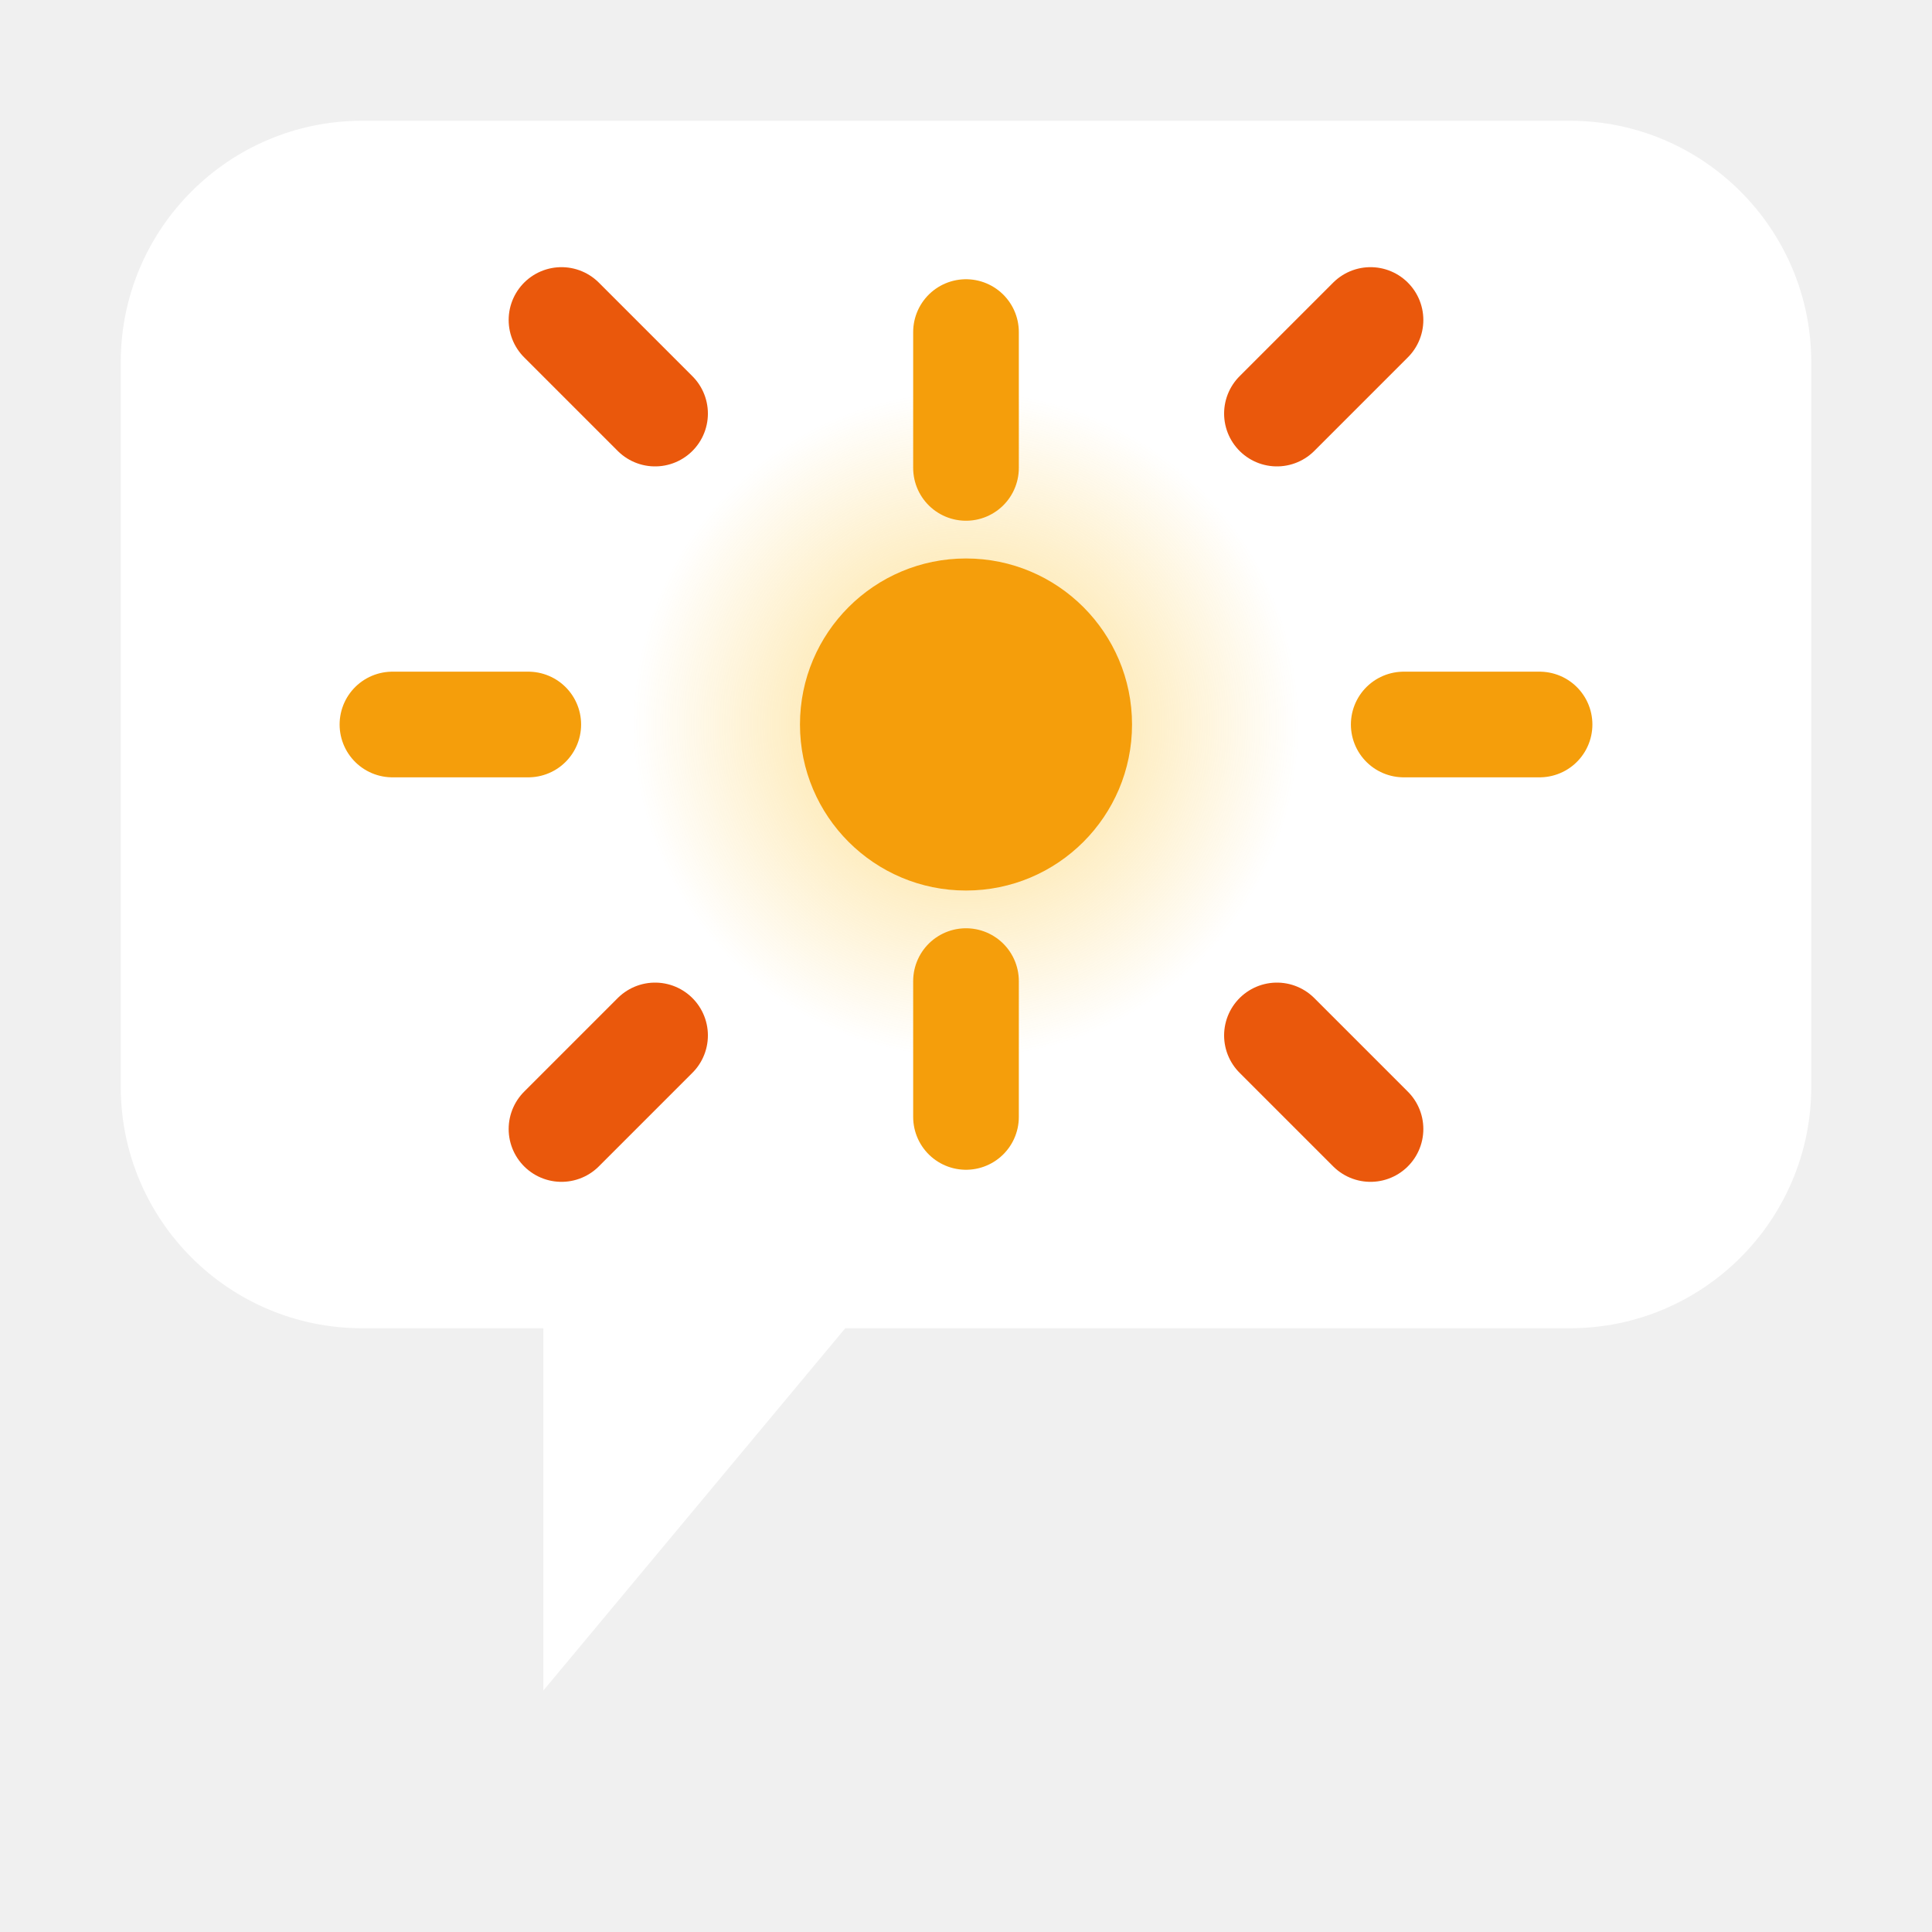
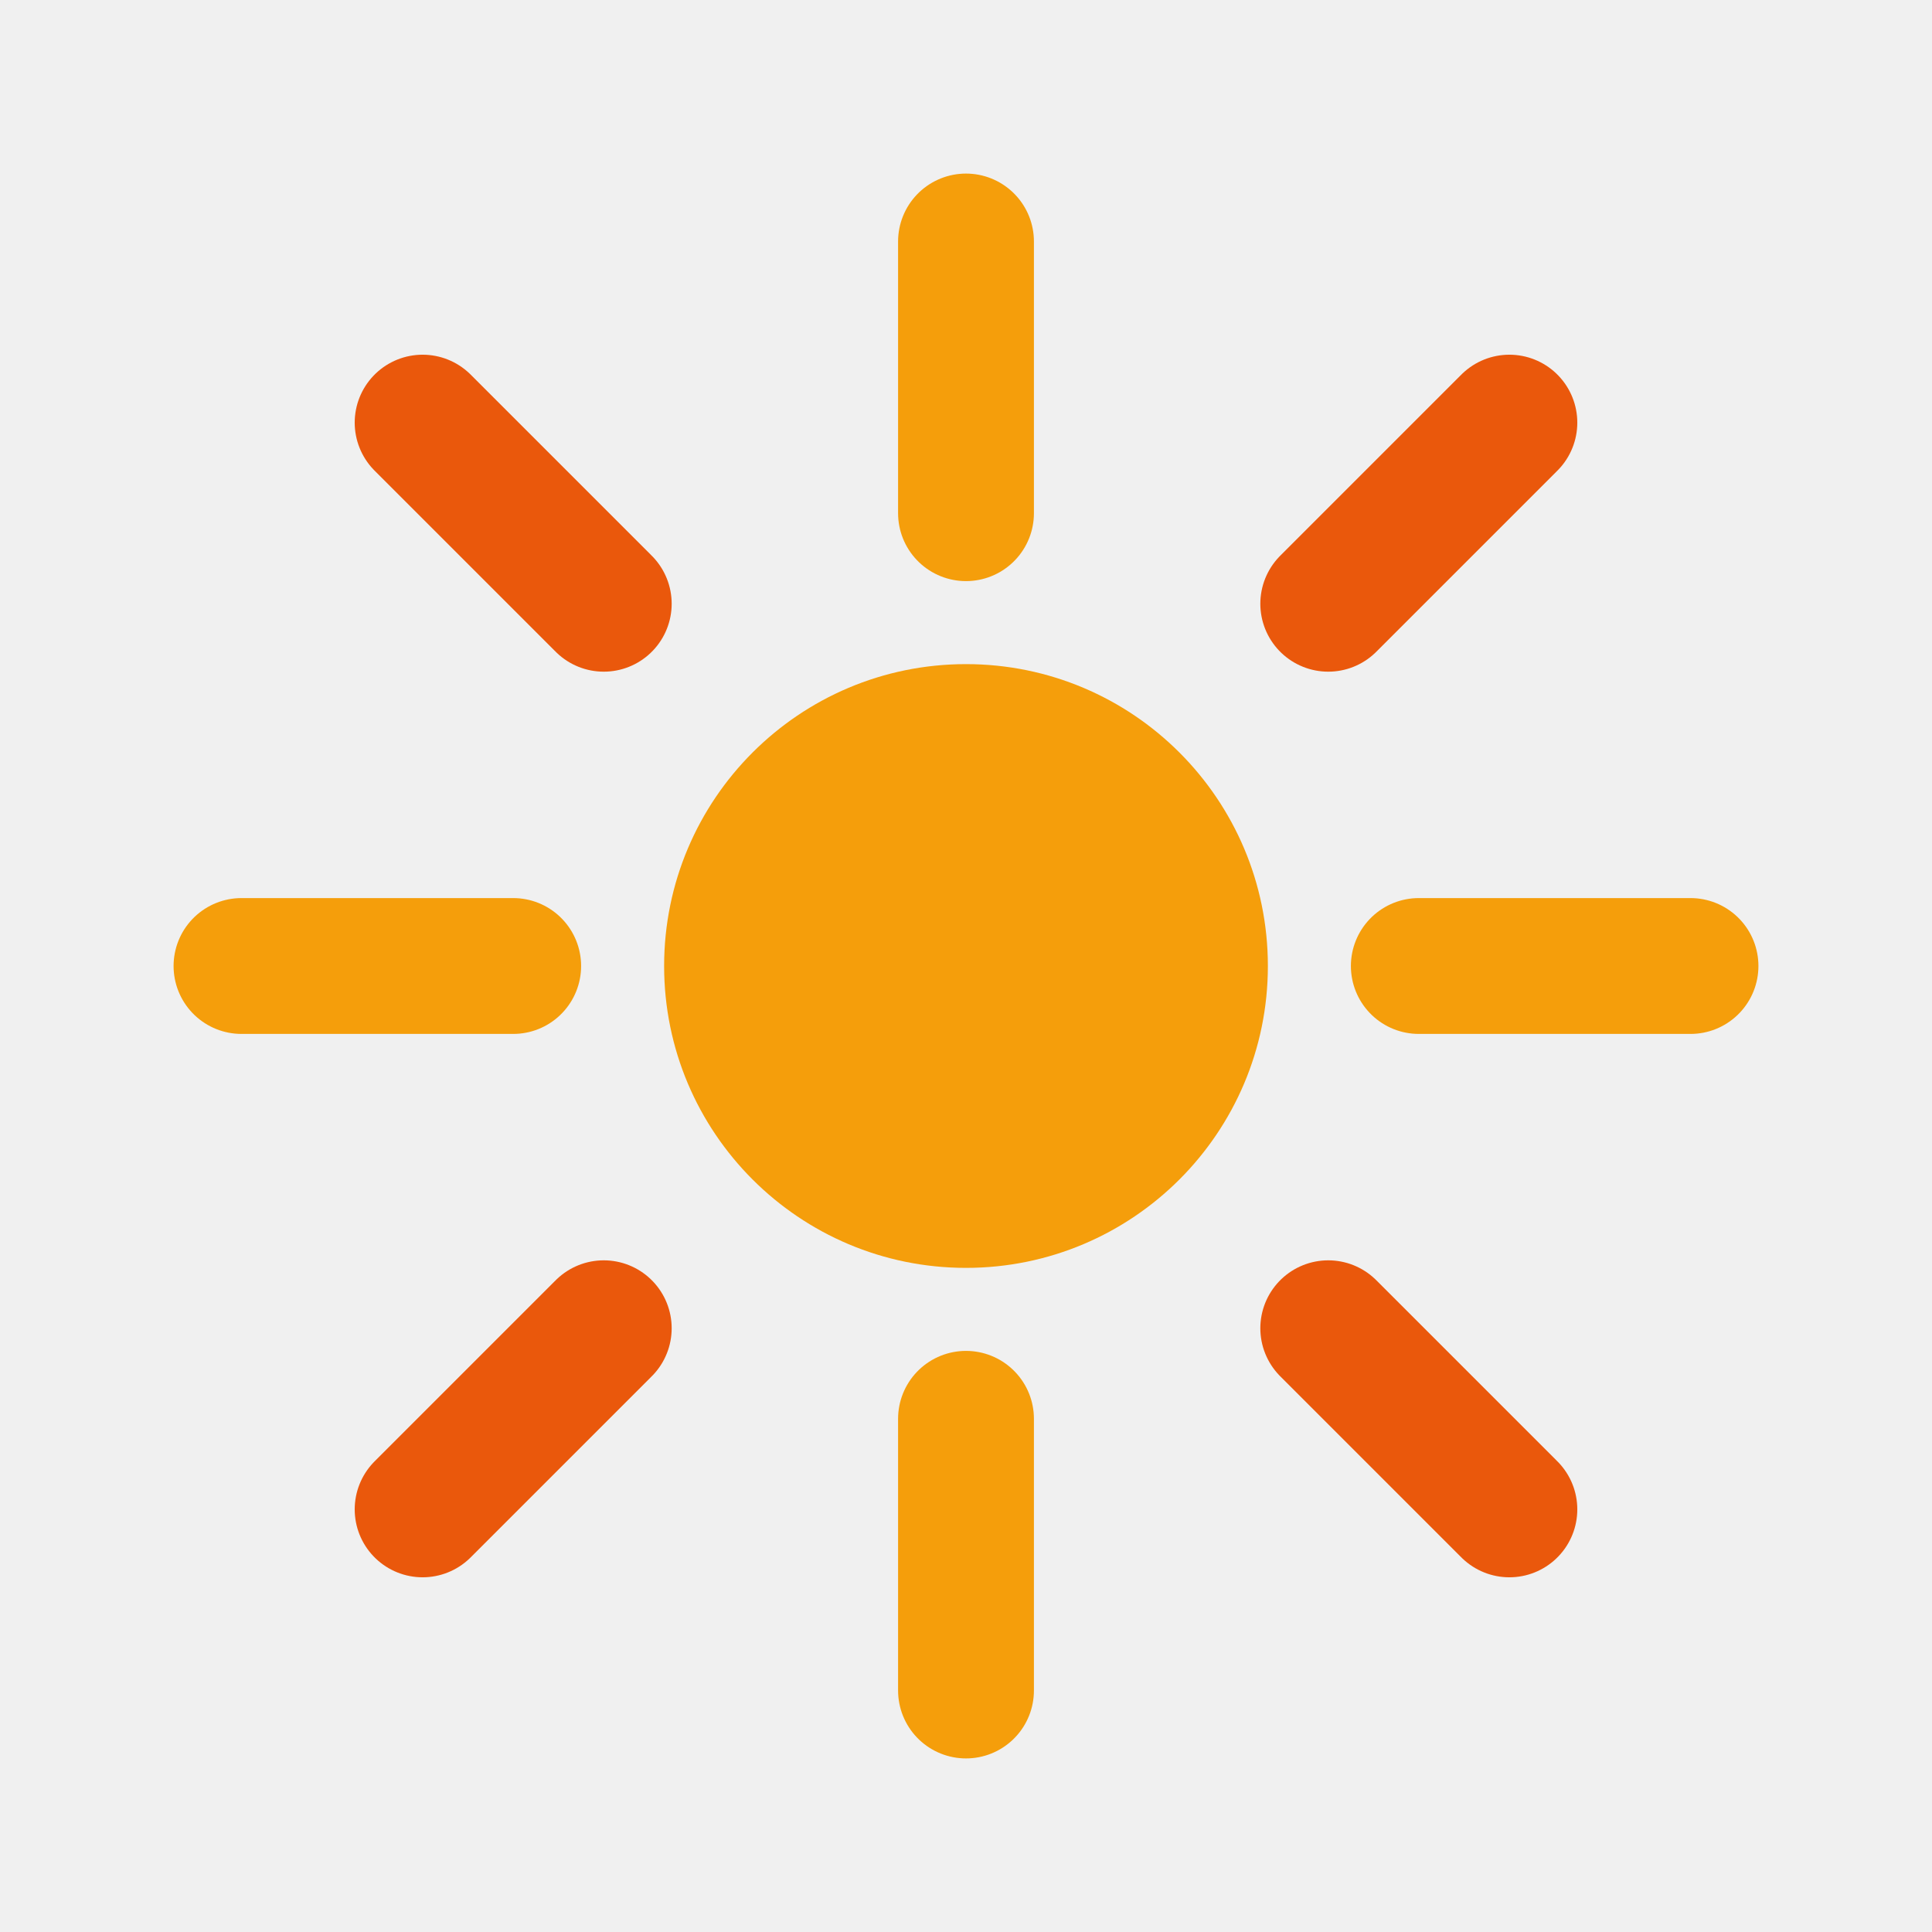
<svg xmlns="http://www.w3.org/2000/svg" viewBox="0 0 64 64" role="img" aria-label="Radiance">
-   <path d="M12 4 H52 A8 8 0 0 1 60 12 V36 A8 8 0 0 1 52 44 H28 L18 56 V44 H12 A8 8 0 0 1 4 36 V12 A8 8 0 0 1 12 4 Z" fill="#ffffff" />
-   <defs>
-     <radialGradient id="halo" cx="50%" cy="50%" r="50%">
-       <stop offset="0%" stop-color="#fbbf24" stop-opacity="0.55" />
-       <stop offset="100%" stop-color="#fbbf24" stop-opacity="0" />
-     </radialGradient>
-   </defs>
-   <circle cx="32" cy="24" r="11" fill="url(#halo)" />
-   <circle cx="32" cy="24" r="5.5" fill="#f59e0b" />
-   <g stroke="#f59e0b" stroke-width="3.5" stroke-linecap="round" fill="none">
-     <line x1="32" y1="11" x2="32" y2="15.5" />
-     <line x1="32" y1="32.5" x2="32" y2="37" />
-     <line x1="13" y1="24" x2="17.5" y2="24" />
-     <line x1="46.5" y1="24" x2="51" y2="24" />
+   <circle cx="32" cy="32" r="10" fill="#f59e0b" />
+   <g stroke="#f59e0b" stroke-width="4.5" stroke-linecap="round">
+     <line x1="32" y1="8" x2="32" y2="17" />
+     <line x1="32" y1="47" x2="32" y2="56" />
+     <line x1="8" y1="32" x2="17" y2="32" />
+     <line x1="47" y1="32" x2="56" y2="32" />
  </g>
-   <g stroke="#ea580c" stroke-width="3.5" stroke-linecap="round" fill="none">
-     <line x1="18.6" y1="10.6" x2="21.7" y2="13.7" />
-     <line x1="42.3" y1="34.3" x2="45.4" y2="37.4" />
-     <line x1="45.4" y1="10.6" x2="42.3" y2="13.7" />
-     <line x1="21.7" y1="34.3" x2="18.6" y2="37.4" />
+   <g stroke="#ea580c" stroke-width="4.5" stroke-linecap="round">
+     <line x1="14" y1="14" x2="20" y2="20" />
+     <line x1="44" y1="44" x2="50" y2="50" />
+     <line x1="50" y1="14" x2="44" y2="20" />
+     <line x1="20" y1="44" x2="14" y2="50" />
  </g>
</svg>
